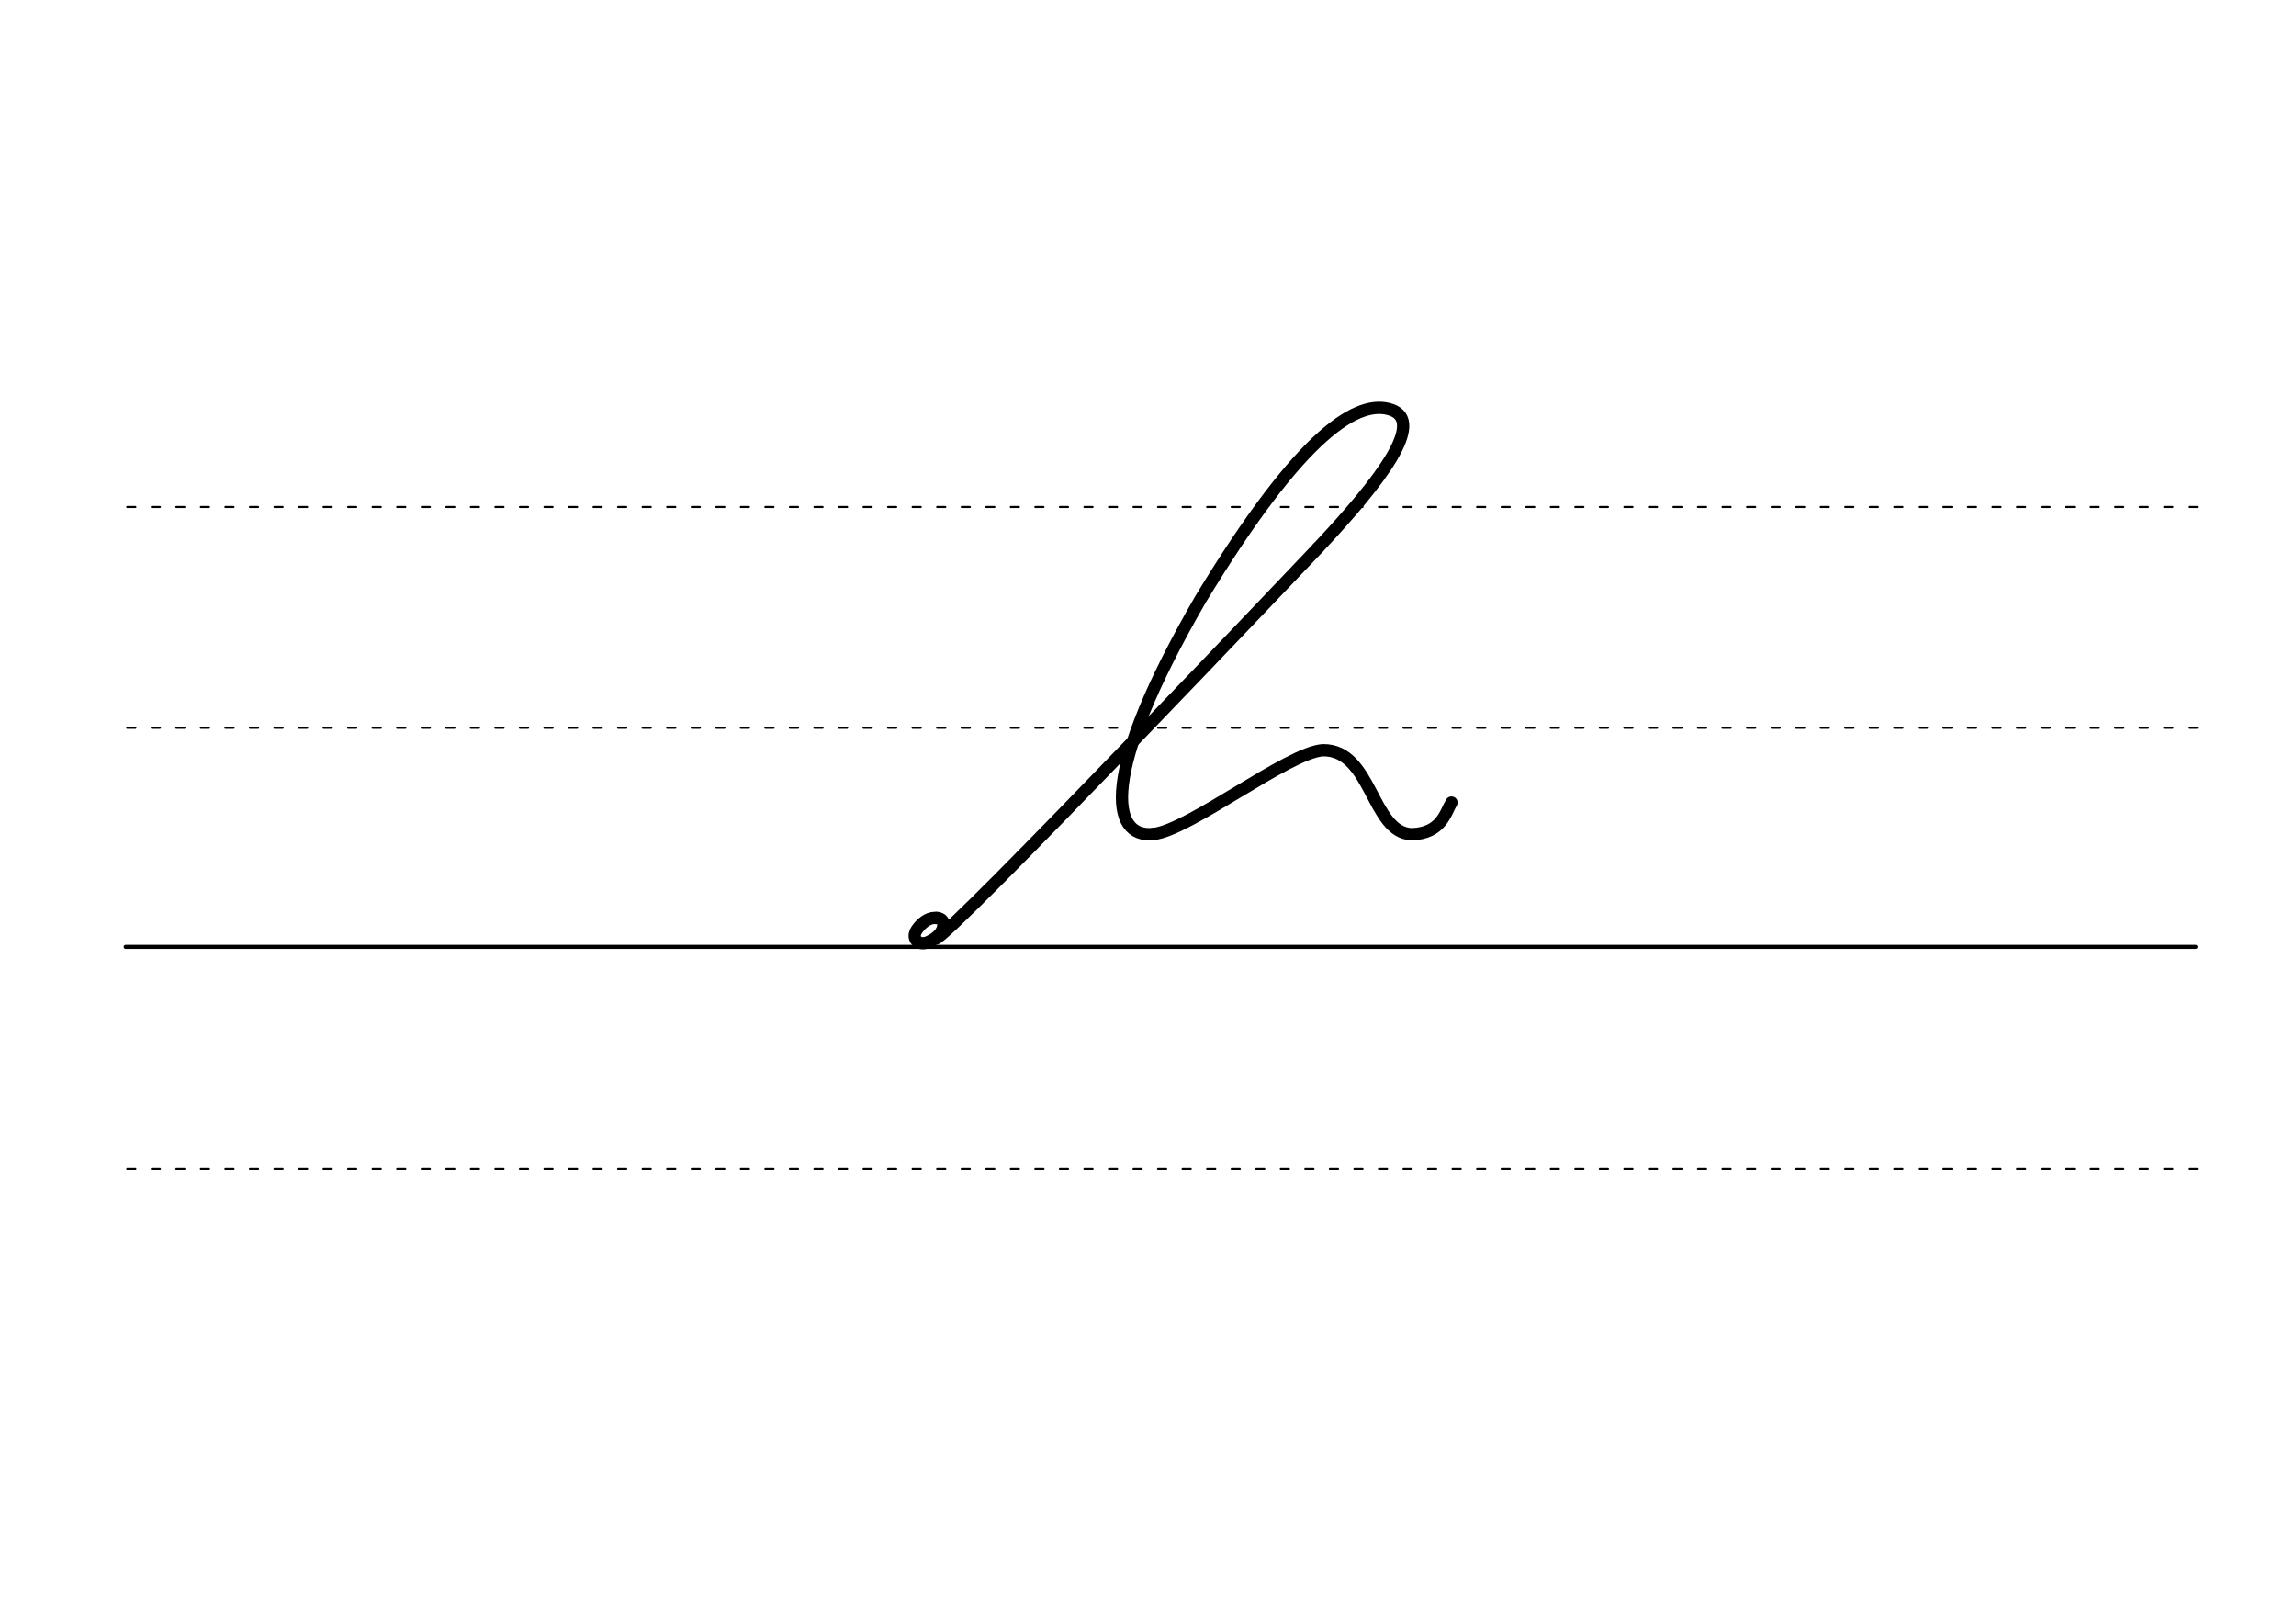
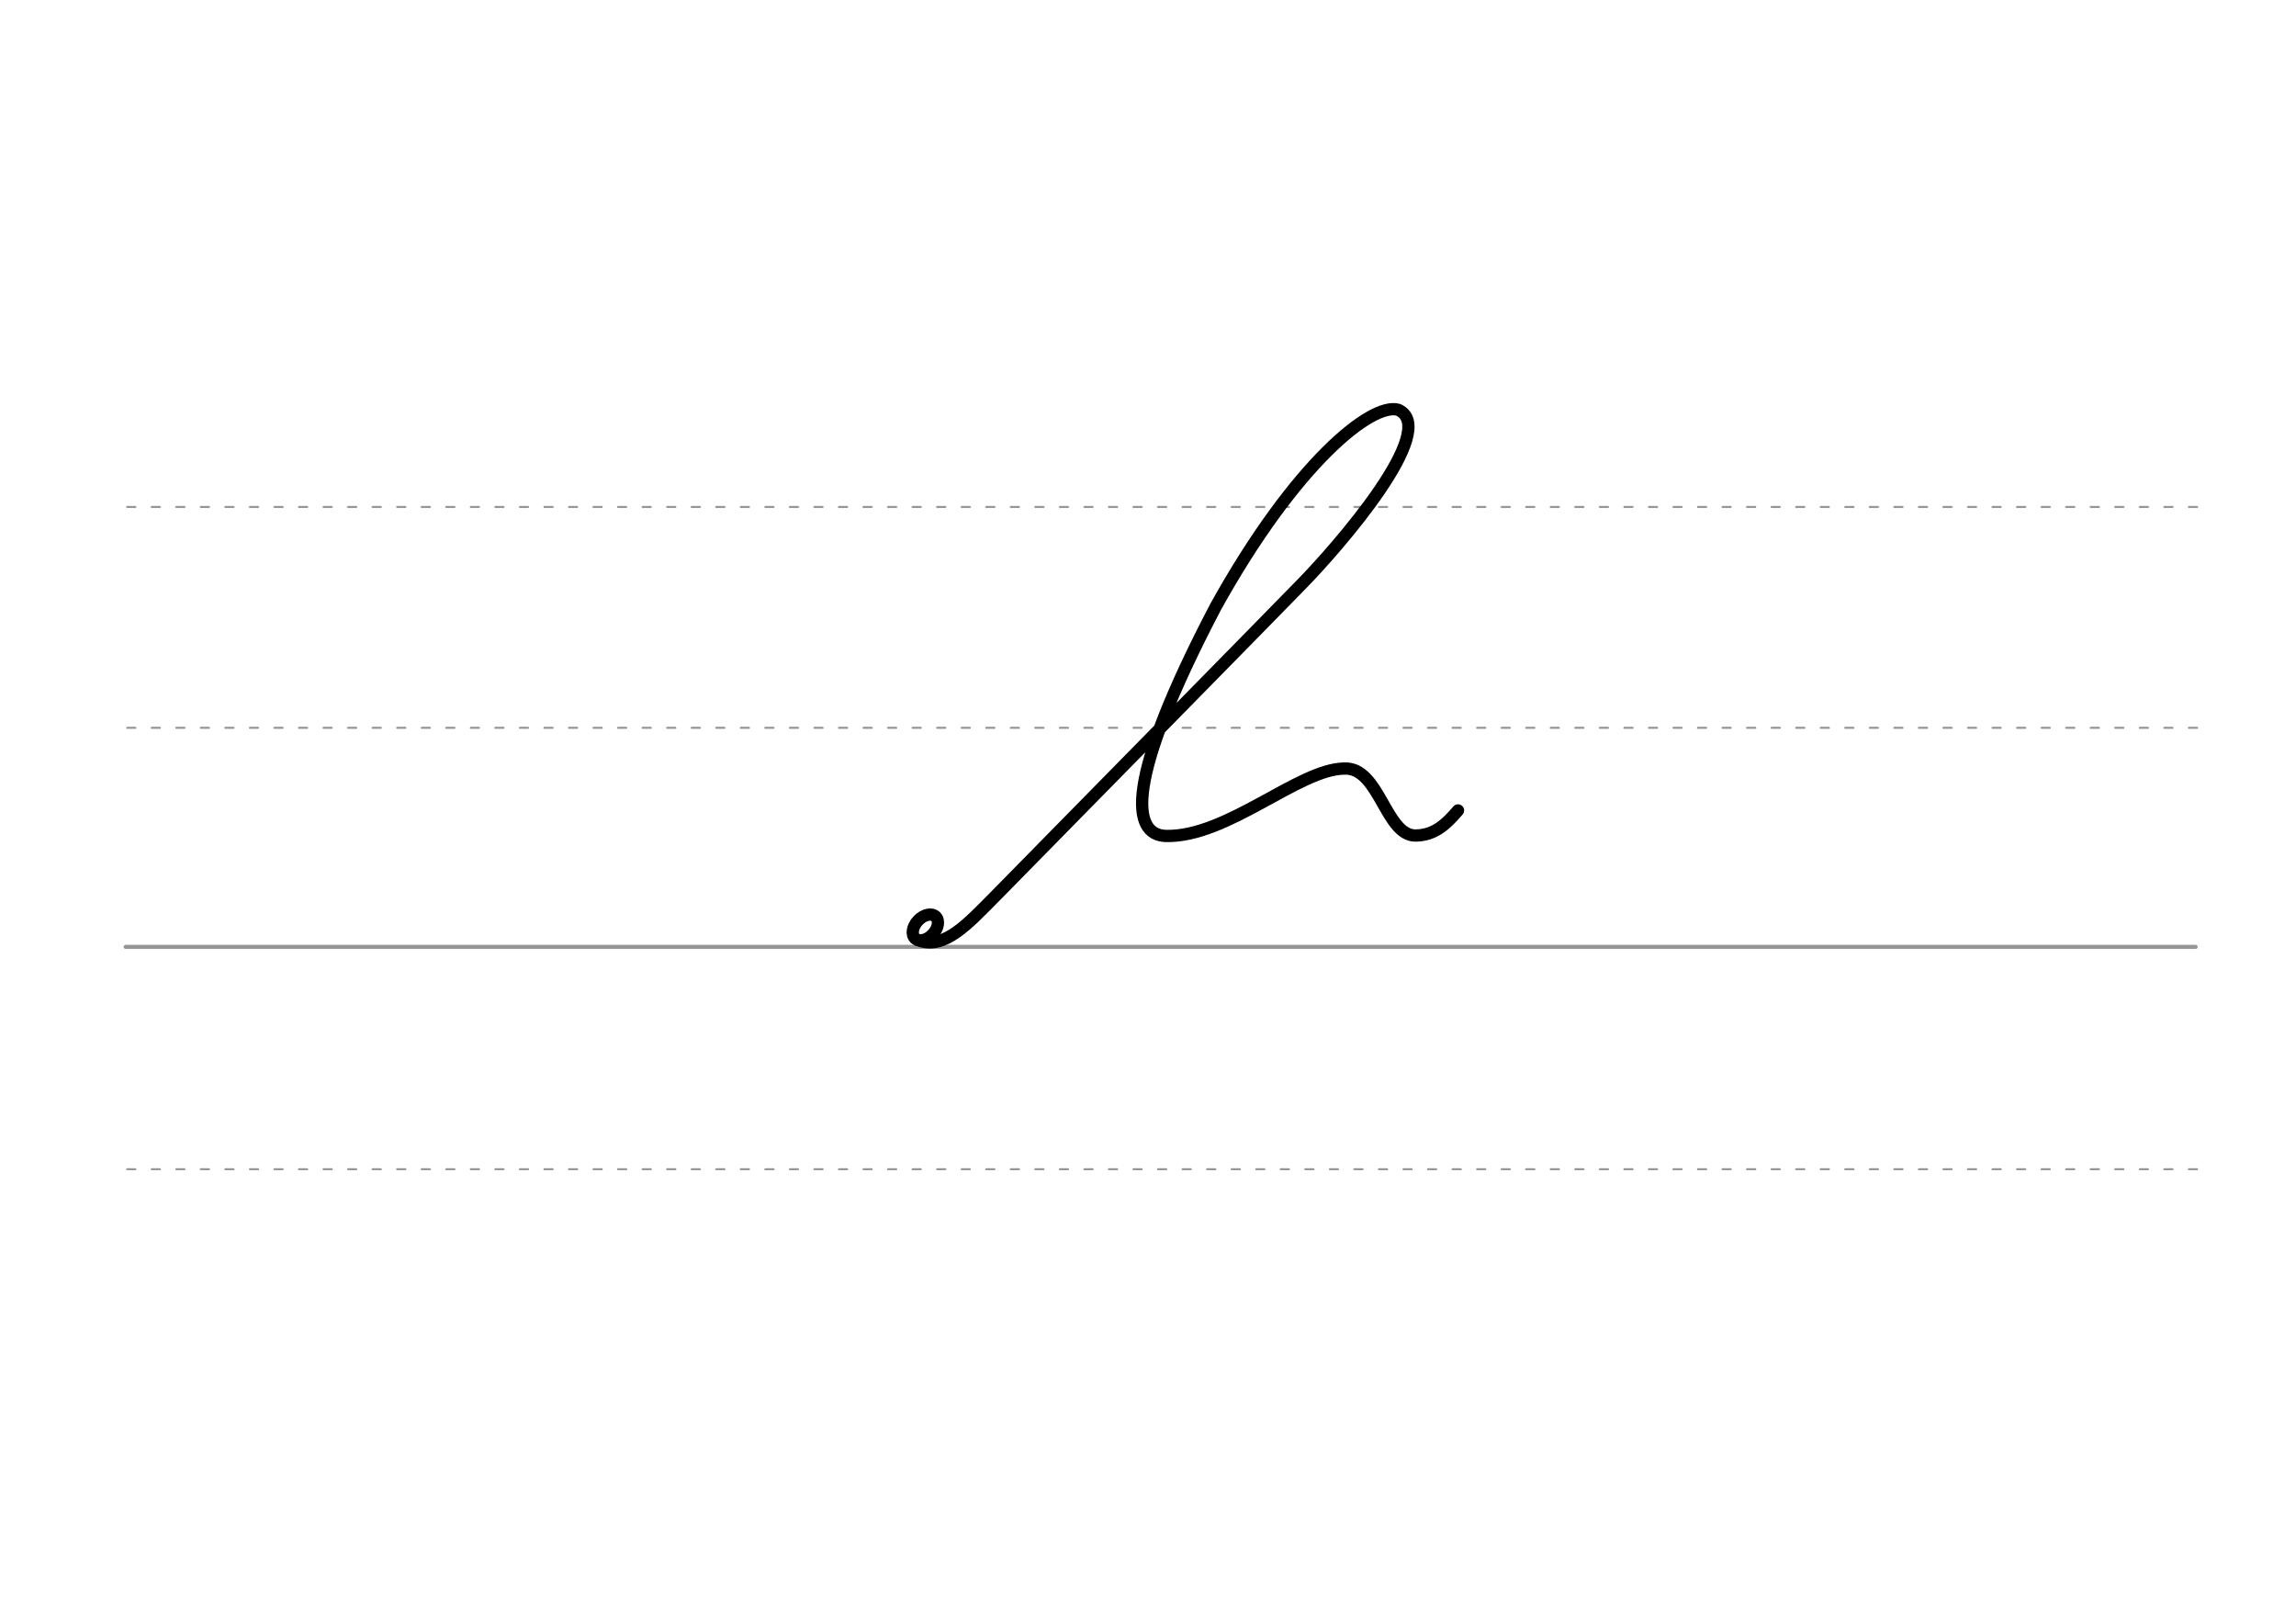
<svg xmlns="http://www.w3.org/2000/svg" height="210mm" viewBox="0 0 1052.4 744.1" width="297mm">
-   <g fill="none" stroke="#000" stroke-linecap="round">
-     <g transform="translate(0 -308.2677)">
+   <g fill="none" stroke-linecap="round">
+     <g stroke="#969696" transform="translate(0 -308.2677)">
      <path d="m57.6 742.2h948.8" stroke-width="1.875" />
      <g stroke-dasharray="3.75 7.5" stroke-miterlimit="2" stroke-width=".938">
        <path d="m58.3 844.1h948.8" />
        <path d="m58.3 641.8h948.8" />
        <path d="m58.3 540.6h948.8" />
      </g>
    </g>
-     <g stroke-linejoin="round" stroke-width="5.625">
-       <path d="m429.1 420.6c.7.1 1.4.2 1.9.5.2.1.3.2.5.3.9.7 1.2 1.9.7 3.8-1 3.7-5.2 5.9-7.2 6.7-4.2 1.5-7.3-1.9-4.9-5.6 1.5-2.3 4.1-4.9 7.1-5.5.2 0 .4-.1.6-.1h.8c.6 0 1.2.1 1.8.2" />
-       <path d="m428.8 430.2c5.4 0 175.2-179 175.2-179" />
-       <path d="m604 251.2c29.5-31.4 49.3-58 33.7-63.4-14.6-5-40.2 8.9-87.4 86.8-46.6 80.6-41.2 109.6-21.7 107.6" />
-       <path d="m528.6 382.2c16.4-1.6 61.8-37.4 77.8-38.4 22.5-.2 22.2 37.9 40.7 38.5 13.7-.4 15.5-10.1 18.2-14.5" />
+     <g stroke="#000" stroke-linejoin="round" stroke-width="5.625">
+       <path d="m421.1 430.9c11.7 4.5 22.5-7.5 34.9-20 40-40.7 126.7-128.9 140.6-143.2 16.4-16.7 63.9-71.1 44.3-79.9-12.1-3.5-47.1 24.3-83.7 90.3-41.7 79.7-38.8 104.6-22.7 105 28.2.6 60.9-30.8 81.8-30.9 16-.6 18.8 30.9 32.6 30.7 8.7-.1 14.1-5.3 19.4-11.5" />
+       <ellipse cx="600.159" cy="19.046" rx="4.609" ry="6.863" transform="matrix(.7284669 .685081 -.685081 .7284669 0 0)" />
    </g>
  </g>
</svg>
